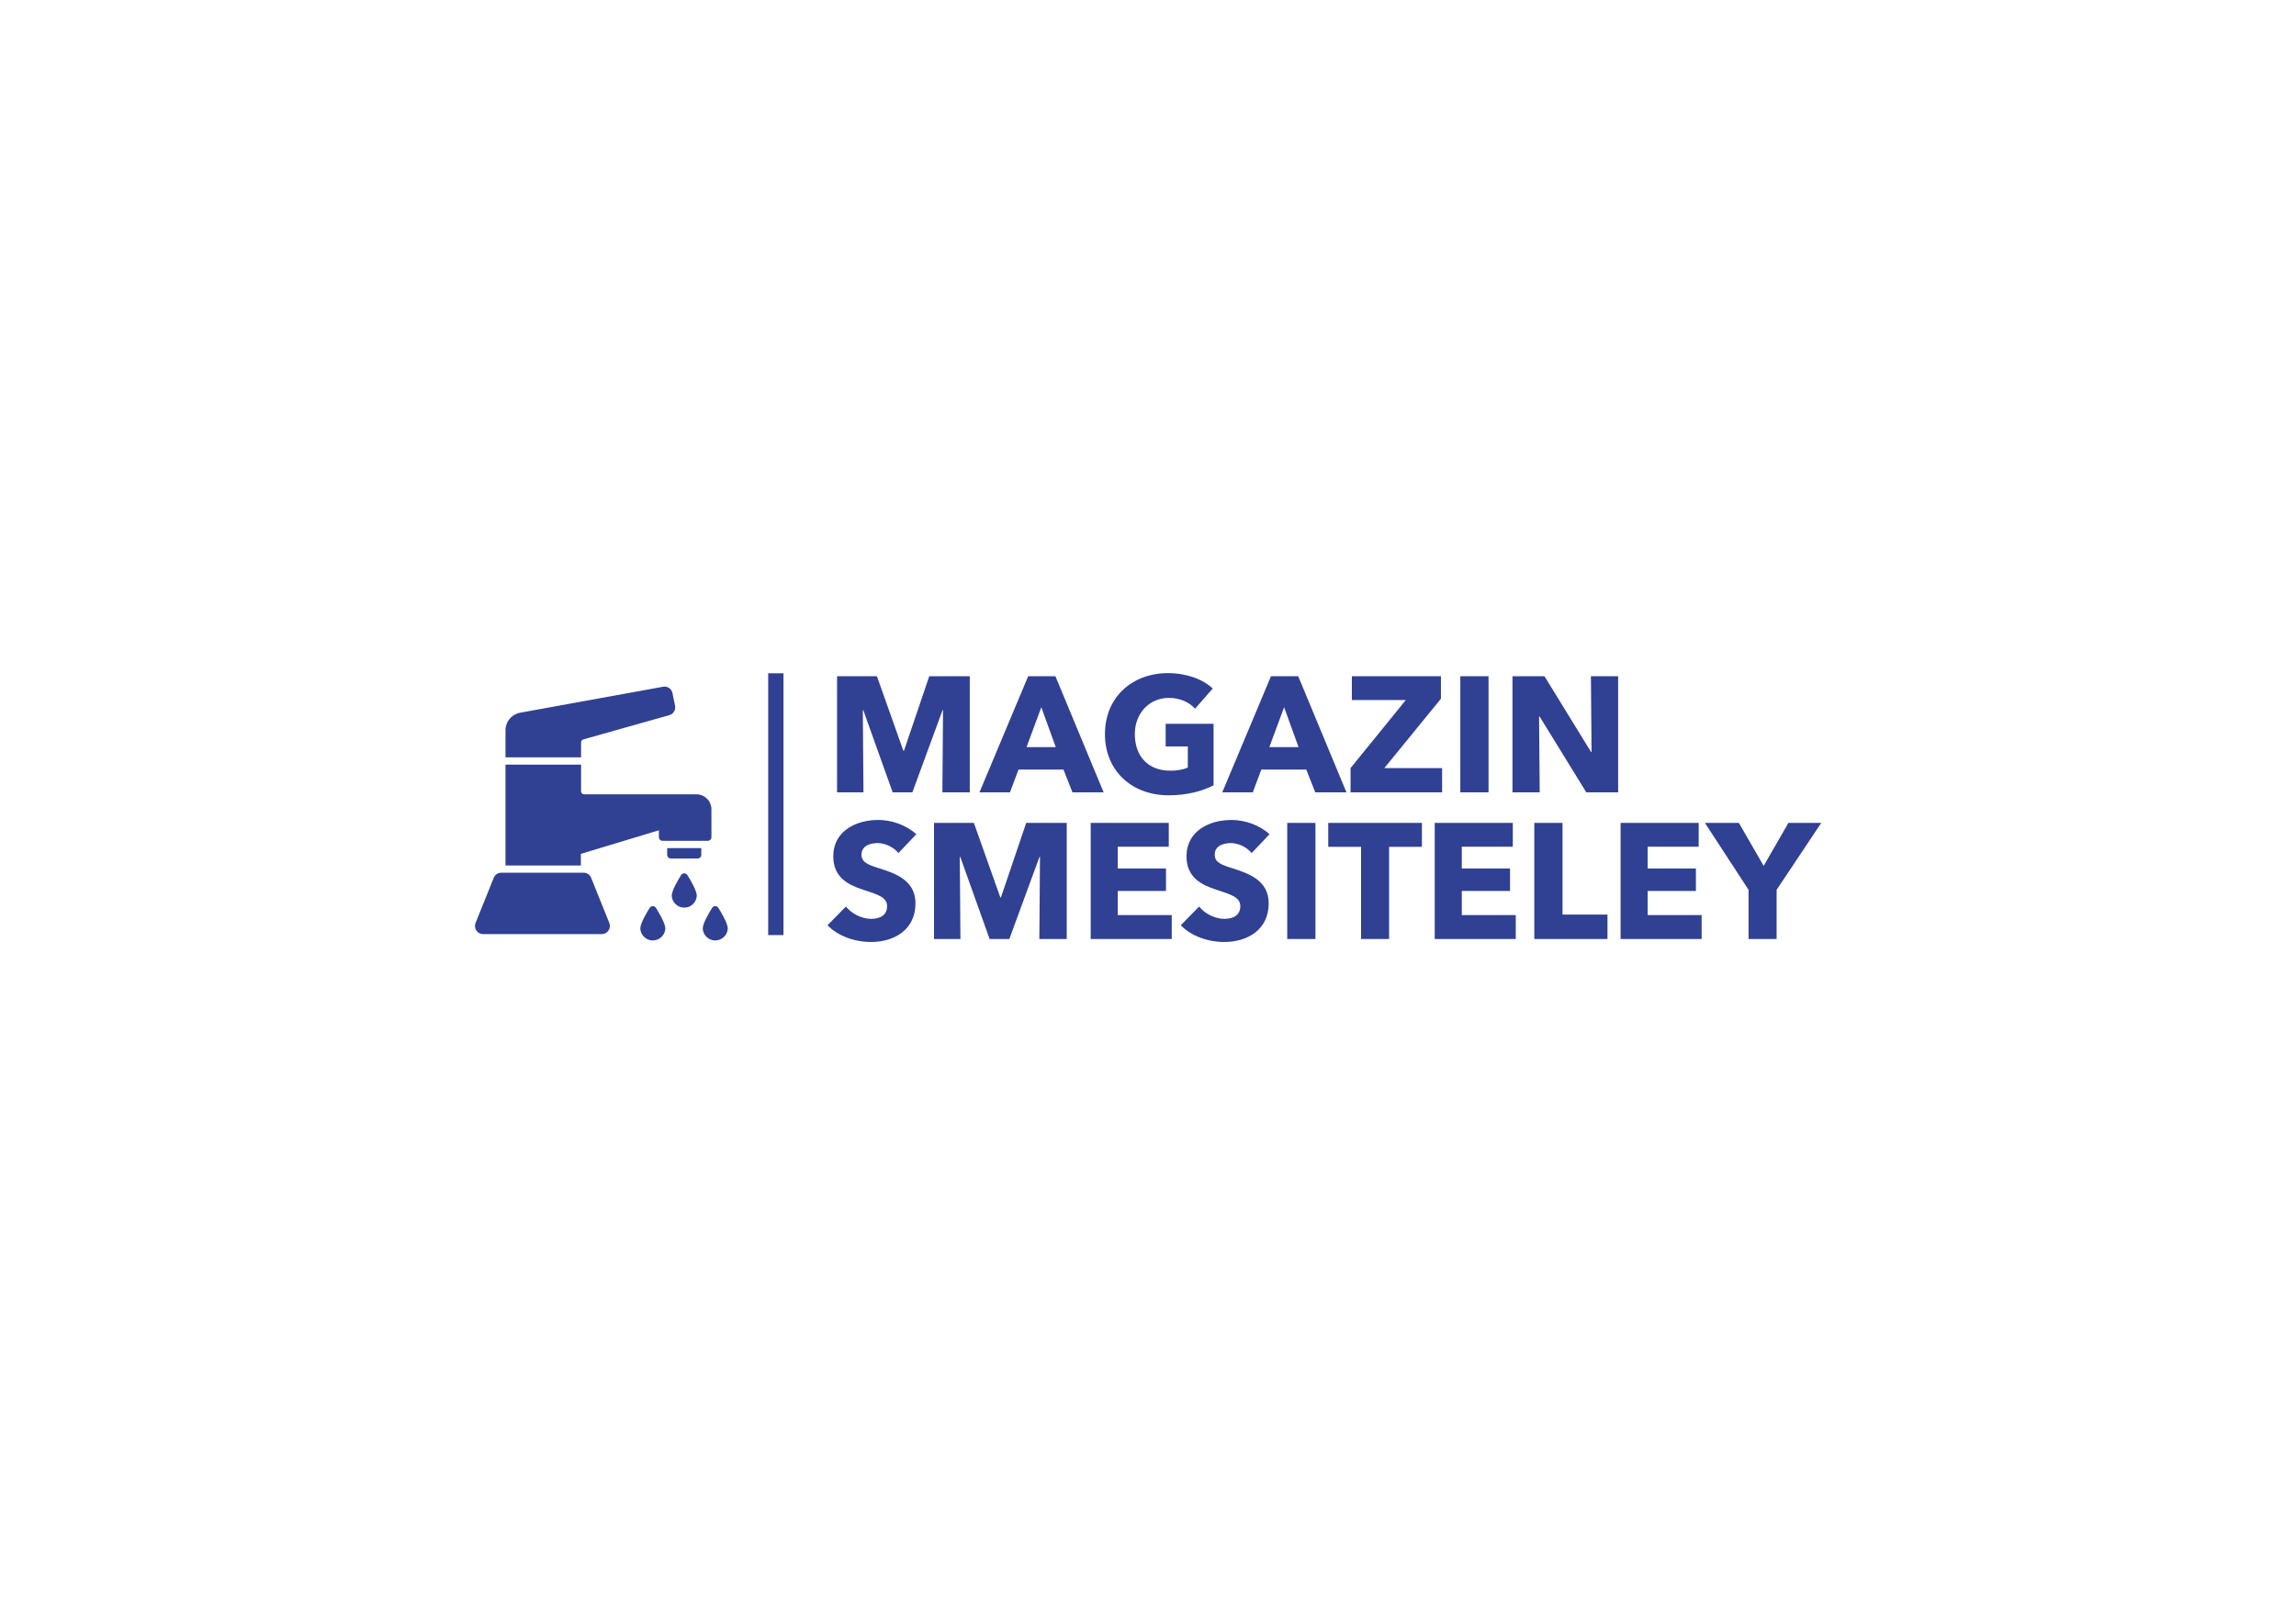
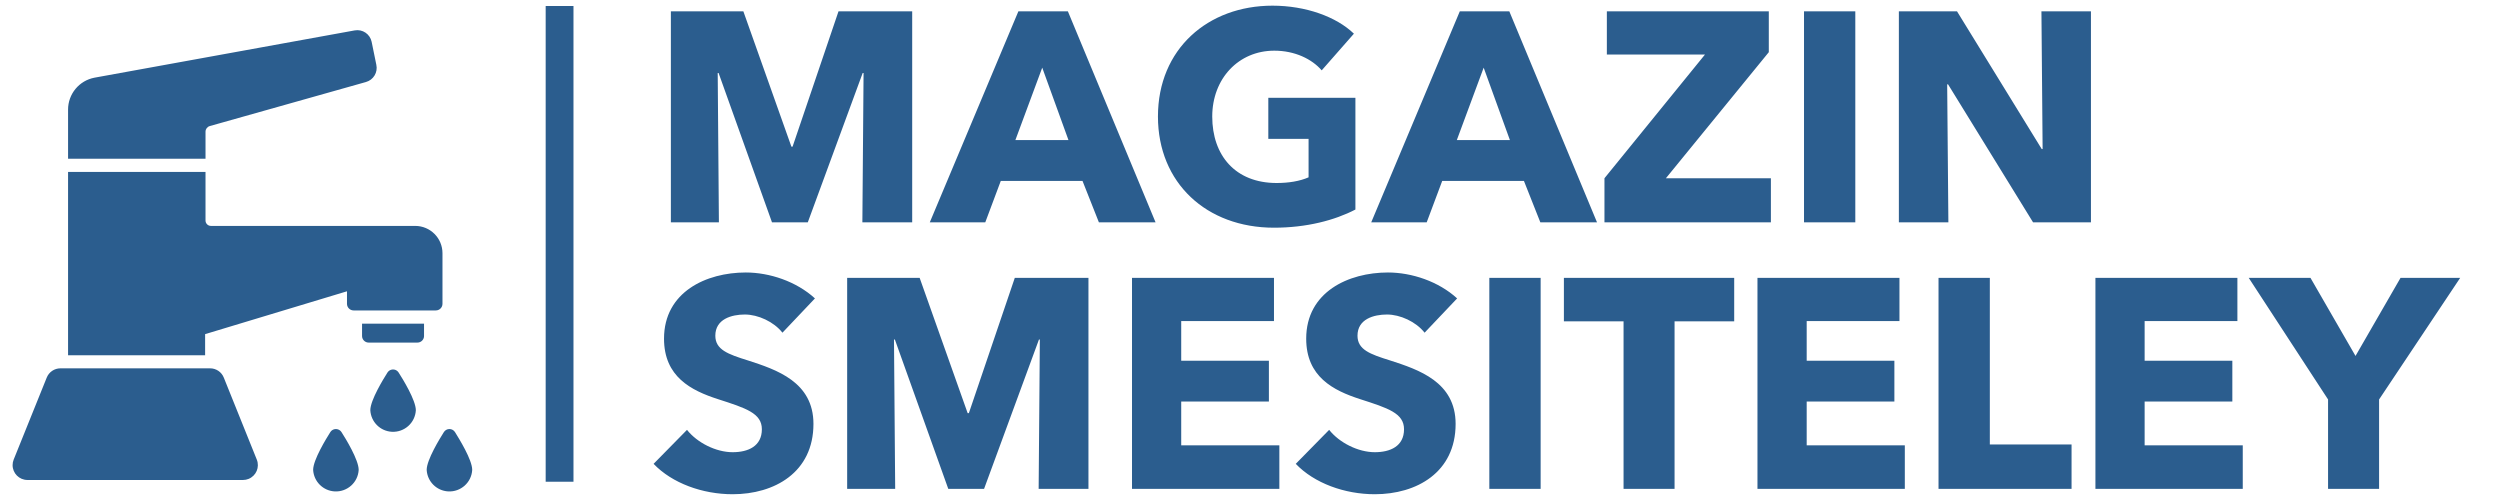
- <svg xmlns="http://www.w3.org/2000/svg" version="1.1" id="_x31_" x="0px" y="0px" width="907px" height="638px" viewBox="0 0 907 638" enable-background="new 0 0 907 638" xml:space="preserve">
-   <path fill-rule="evenodd" clip-rule="evenodd" fill="#304093" d="M383.096,313.1v-45.885h-16.008l-9.98,29.423h-0.259  l-10.435-29.423h-15.749V313.1H341.1l-0.259-32.469h0.194l11.601,32.469h7.777l11.925-32.469h0.194l-0.259,32.469H383.096  L383.096,313.1z M309.502,266.052h-6.042v103.452h6.042V266.052L309.502,266.052z M264.396,282.588l-33.928,9.577  c-0.538,0.158-0.91,0.646-0.919,1.207v5.901h-29.865V288.59c-0.005-3.396,2.408-6.314,5.743-6.95l56.543-10.28  c1.696-0.309,3.329,0.794,3.676,2.484l1.019,4.982C267.031,280.484,266.033,282.138,264.396,282.588L264.396,282.588z   M277.031,337.81c0,0.793-0.643,1.436-1.436,1.436h-10.596c-0.793,0-1.436-0.643-1.436-1.436v-2.685h13.468V337.81L277.031,337.81z   M279.601,332.253c0.793,0,1.436-0.643,1.436-1.436V319.79c-0.008-3.264-2.652-5.908-5.916-5.916h-44.396  c-0.65,0-1.177-0.527-1.177-1.177v-10.554h-29.865v39.858h29.779v-4.595l30.827-9.318v2.729c0,0.793,0.643,1.436,1.436,1.436  H279.601L279.601,332.253z M282.544,358.04c0.488,0.001,0.942,0.25,1.206,0.661c0.89,1.436,3.748,6.03,3.748,8.227  c-0.147,2.732-2.481,4.827-5.213,4.68c-2.526-0.136-4.544-2.153-4.68-4.68c0-2.196,2.872-6.849,3.733-8.213  C281.599,358.299,282.054,358.044,282.544,358.04L282.544,358.04z M271.503,345.749c0.876,1.365,3.748,6.017,3.748,8.213  c-0.147,2.732-2.481,4.828-5.213,4.681c-2.526-0.137-4.544-2.154-4.68-4.681c0-2.196,2.871-6.848,3.733-8.213  c0.43-0.665,1.319-0.856,1.985-0.427C271.247,345.434,271.393,345.578,271.503,345.749L271.503,345.749z M259.097,358.715  c0.876,1.364,3.733,6.017,3.733,8.213c-0.147,2.732-2.481,4.827-5.213,4.68c-2.526-0.136-4.543-2.153-4.68-4.68  c0-2.196,2.872-6.849,3.733-8.213c0.424-0.67,1.311-0.869,1.981-0.445C258.832,358.383,258.984,358.535,259.097,358.715  L259.097,358.715z M187.866,364.688l7.179-17.819c0.486-1.229,1.679-2.033,3.001-2.024h32.479c1.322-0.009,2.514,0.795,3,2.024  l7.165,17.819c0.667,1.654-0.135,3.536-1.791,4.203c-0.38,0.152-0.786,0.231-1.196,0.233h-46.851  c-1.785-0.006-3.226-1.457-3.22-3.241C187.634,365.474,187.713,365.068,187.866,364.688L187.866,364.688z M435.98,313.1  l-19.054-45.885h-10.758L386.92,313.1h12.055l3.37-9.008h17.758l3.564,9.008H435.98L435.98,313.1z M417.056,295.212H405.52  l5.833-15.749L417.056,295.212L417.056,295.212z M479.402,310.313V286.01h-18.925v8.943h8.75v8.36  c-1.944,0.843-4.343,1.231-6.936,1.231c-9.008,0-13.998-6.027-13.998-14.452c0-8.231,5.703-14.323,13.48-14.323  c4.472,0,8.166,1.814,10.305,4.277l6.999-7.972c-3.824-3.694-10.499-6.092-17.692-6.092c-13.999,0-24.887,9.397-24.887,24.109  c0,14.452,10.564,24.173,25.21,24.173C468.773,314.266,474.93,312.646,479.402,310.313L479.402,310.313z M531.897,313.1  l-19.055-45.885h-10.758L482.837,313.1h12.055l3.37-9.008h17.757l3.565,9.008H531.897L531.897,313.1z M512.973,295.212h-11.536  l5.833-15.749L512.973,295.212L512.973,295.212z M569.681,313.1v-9.591h-22.813l22.358-27.415v-8.879h-35.19v9.397h21.321  l-21.84,26.896v9.591H569.681L569.681,313.1z M588.021,313.1v-45.885h-11.146V313.1H588.021L588.021,313.1z M639.221,313.1v-45.885  h-10.758l0.259,29.942h-0.194l-18.406-29.942h-12.638V313.1h10.759l-0.26-30.006h0.194l18.471,30.006H639.221L639.221,313.1z   M361.968,329.643c-4.018-3.694-9.851-5.639-15.036-5.639c-8.555,0-17.757,4.213-17.757,14.388c0,8.295,5.897,11.276,11.73,13.156  c6.027,1.944,9.527,3.046,9.527,6.545c0,3.694-2.981,4.99-6.352,4.99c-3.629,0-7.712-2.073-9.916-4.86l-7.258,7.389  c4.018,4.212,10.628,6.61,17.174,6.61c9.073,0,17.563-4.731,17.563-15.295c0-9.139-8.037-11.795-14.258-13.805  c-4.342-1.36-7.064-2.333-7.064-5.379c0-3.629,3.564-4.602,6.416-4.602s6.287,1.556,8.166,3.953L361.968,329.643L361.968,329.643z   M421.398,371.055V325.17H405.39l-9.98,29.424h-0.259l-10.434-29.424h-15.749v45.885h10.434l-0.259-32.469h0.194l11.601,32.469  h7.777l11.925-32.469h0.195l-0.26,32.469H421.398L421.398,371.055z M462.876,371.055v-9.462h-21.322v-9.526h19.054v-8.879h-19.054  v-8.62h20.155v-9.397H430.86v45.885H462.876L462.876,371.055z M501.502,329.643c-4.019-3.694-9.852-5.639-15.036-5.639  c-8.555,0-17.757,4.213-17.757,14.388c0,8.295,5.897,11.276,11.73,13.156c6.026,1.944,9.526,3.046,9.526,6.545  c0,3.694-2.981,4.99-6.352,4.99c-3.629,0-7.712-2.073-9.915-4.86l-7.259,7.389c4.019,4.212,10.629,6.61,17.174,6.61  c9.073,0,17.563-4.731,17.563-15.295c0-9.139-8.036-11.795-14.258-13.805c-4.342-1.36-7.064-2.333-7.064-5.379  c0-3.629,3.564-4.602,6.416-4.602s6.287,1.556,8.166,3.953L501.502,329.643L501.502,329.643z M519.648,371.055V325.17h-11.147  v45.885H519.648L519.648,371.055z M561.709,334.632v-9.462h-37.006v9.462h12.962v36.423h11.082v-36.423H561.709L561.709,334.632z   M598.78,371.055v-9.462h-21.322v-9.526h19.054v-8.879h-19.054v-8.62h20.155v-9.397h-30.849v45.885H598.78L598.78,371.055z   M635.008,371.055v-9.656h-17.757V325.17h-11.147v45.885H635.008L635.008,371.055z M672.208,371.055v-9.462h-21.322v-9.526h19.055  v-8.879h-19.055v-8.62h20.156v-9.397h-30.85v45.885H672.208L672.208,371.055z M719.454,325.17h-12.962l-9.786,16.98l-9.786-16.98  h-13.416l17.239,26.442v19.442h11.083v-19.442L719.454,325.17z" />
+ <svg xmlns="http://www.w3.org/2000/svg" version="1.1" id="Слой_1" x="0px" y="0px" width="250px" height="50px" viewBox="0 0 396.85 79.37" enable-background="new 0 0 396.85 79.37" xml:space="preserve">
+   <path fill="#2b5d8e" d="M144.801,35.296V1.8h-11.696l-7.291,21.479h-0.188L118.001,1.8h-11.506v33.496h7.623l-0.189-23.703h0.142  l8.476,23.703h5.681l8.712-23.703h0.142l-0.189,23.703H144.801L144.801,35.296z M91.034,0.951H86.62V76.47h4.414V0.951L91.034,0.951  z M58.082,13.022l-24.787,6.991c-0.393,0.115-0.665,0.472-0.671,0.881v4.308H10.805v-7.799c-0.004-2.479,1.758-4.609,4.195-5.073  l41.308-7.504c1.239-0.226,2.432,0.58,2.687,1.813l0.743,3.637C60.007,11.486,59.277,12.694,58.082,13.022L58.082,13.022z   M67.313,53.334c0,0.579-0.471,1.048-1.051,1.048h-7.741c-0.579,0-1.049-0.469-1.049-1.048v-1.96h9.839v1.96H67.313z M69.19,49.277  c0.578,0,1.049-0.469,1.049-1.048v-8.05c-0.006-2.382-1.938-4.313-4.323-4.318H33.482c-0.474,0-0.859-0.385-0.859-0.859v-7.705  H10.804v29.098H32.56v-3.355l22.521-6.801v1.991c0,0.579,0.471,1.048,1.048,1.048H69.19L69.19,49.277z M71.34,68.102  c0.356,0.001,0.688,0.183,0.881,0.482c0.65,1.048,2.738,4.401,2.738,6.006c-0.107,1.994-1.812,3.522-3.808,3.417  c-1.846-0.101-3.32-1.571-3.42-3.417c0-1.604,2.099-5,2.727-5.997C70.649,68.29,70.981,68.105,71.34,68.102L71.34,68.102z   M63.273,59.13c0.641,0.995,2.738,4.392,2.738,5.994c-0.107,1.996-1.813,3.524-3.808,3.417c-1.845-0.099-3.319-1.571-3.419-3.417  c0-1.603,2.098-4.999,2.727-5.994c0.315-0.486,0.964-0.626,1.451-0.313C63.086,58.898,63.193,59.005,63.273,59.13L63.273,59.13z   M54.209,68.593c0.641,0.997,2.728,4.394,2.728,5.997c-0.107,1.994-1.812,3.522-3.809,3.417c-1.845-0.101-3.318-1.571-3.42-3.417  c0-1.604,2.099-5,2.728-5.997c0.31-0.487,0.957-0.633,1.447-0.323C54.017,68.353,54.127,68.463,54.209,68.593L54.209,68.593z   M2.171,72.954l5.244-13.007c0.356-0.897,1.228-1.484,2.193-1.478h23.729c0.965-0.007,1.836,0.58,2.191,1.478l5.235,13.007  c0.487,1.208-0.099,2.582-1.309,3.069c-0.277,0.111-0.574,0.169-0.874,0.17H4.353C3.049,76.189,1.996,75.13,2,73.826  C2,73.527,2.059,73.232,2.171,72.954L2.171,72.954z M183.436,35.296L169.515,1.8h-7.858l-14.063,33.496h8.807l2.463-6.576h12.974  l2.602,6.576H183.436L183.436,35.296z M169.609,22.237h-8.428l4.263-11.496L169.609,22.237L169.609,22.237z M215.158,33.261V15.521  h-13.826v6.528h6.392v6.102c-1.419,0.617-3.174,0.899-5.066,0.899c-6.581,0-10.227-4.4-10.227-10.55  c0-6.008,4.167-10.456,9.849-10.456c3.266,0,5.967,1.324,7.527,3.123l5.112-5.82C212.127,2.65,207.251,0.9,201.996,0.9  c-10.229,0-18.183,6.859-18.183,17.599c0,10.55,7.719,17.646,18.417,17.646C207.394,36.147,211.891,34.964,215.158,33.261  L215.158,33.261z M253.51,35.296L239.588,1.8h-7.859l-14.062,33.496h8.806l2.463-6.576h12.973l2.605,6.576H253.51L253.51,35.296z   M239.683,22.237h-8.428l4.263-11.496L239.683,22.237L239.683,22.237z M281.112,35.296v-7.001h-16.667L280.78,8.282V1.8h-25.708  v6.86h15.575l-15.955,19.634v7.001h26.42V35.296z M294.511,35.296V1.8h-8.143v33.496H294.511L294.511,35.296z M331.917,35.296V1.8  h-7.86l0.188,21.858h-0.142L310.656,1.8h-9.23v33.496h7.859l-0.19-21.904h0.141l13.494,21.904H331.917L331.917,35.296z   M129.364,47.371c-2.935-2.695-7.196-4.116-10.983-4.116c-6.251,0-12.974,3.077-12.974,10.504c0,6.055,4.309,8.229,8.57,9.604  c4.404,1.418,6.961,2.222,6.961,4.776c0,2.697-2.177,3.644-4.641,3.644c-2.651,0-5.634-1.514-7.243-3.548l-5.303,5.395  c2.934,3.073,7.763,4.824,12.546,4.824c6.628,0,12.83-3.454,12.83-11.165c0-6.671-5.871-8.61-10.416-10.078  c-3.171-0.992-5.16-1.703-5.16-3.926c0-2.649,2.605-3.359,4.687-3.359c2.084,0,4.594,1.136,5.967,2.885L129.364,47.371  L129.364,47.371z M172.781,77.603V44.107h-11.693l-7.292,21.478h-0.189l-7.622-21.478h-11.507v33.495h7.623L141.912,53.9h0.141  l8.476,23.702h5.682l8.711-23.702h0.142l-0.189,23.702H172.781L172.781,77.603z M203.085,77.603v-6.908h-15.579v-6.952h13.919  v-6.483h-13.919v-6.291h14.726v-6.86h-22.538v33.495H203.085L203.085,77.603z M231.304,47.371  c-2.938-2.695-7.198-4.116-10.986-4.116c-6.25,0-12.972,3.077-12.972,10.504c0,6.055,4.308,8.229,8.569,9.604  c4.402,1.418,6.96,2.222,6.96,4.776c0,2.697-2.178,3.644-4.64,3.644c-2.652,0-5.636-1.514-7.245-3.548l-5.301,5.395  c2.933,3.073,7.764,4.824,12.546,4.824c6.628,0,12.829-3.454,12.829-11.165c0-6.671-5.871-8.61-10.415-10.078  c-3.174-0.992-5.16-1.703-5.16-3.926c0-2.649,2.604-3.359,4.686-3.359c2.083,0,4.594,1.136,5.965,2.885L231.304,47.371  L231.304,47.371z M244.561,77.603V44.107h-8.145v33.495H244.561L244.561,77.603z M275.287,51.013v-6.905h-27.034v6.905h9.47v26.59  h8.097v-26.59H275.287L275.287,51.013z M302.371,77.603v-6.908h-15.577v-6.952h13.92v-6.483h-13.92v-6.291h14.726v-6.86H278.98  v33.495H302.371L302.371,77.603z M328.839,77.603v-7.049h-12.973V44.107h-8.145v33.495H328.839L328.839,77.603z M356.016,77.603  v-6.908h-15.577v-6.952h13.922v-6.483h-13.922v-6.291h14.725v-6.86h-22.537v33.495H356.016L356.016,77.603z M390.531,44.107h-9.469  l-7.148,12.396l-7.15-12.396h-9.802l12.594,19.303v14.192h8.1V63.41L390.531,44.107z" />
</svg>
